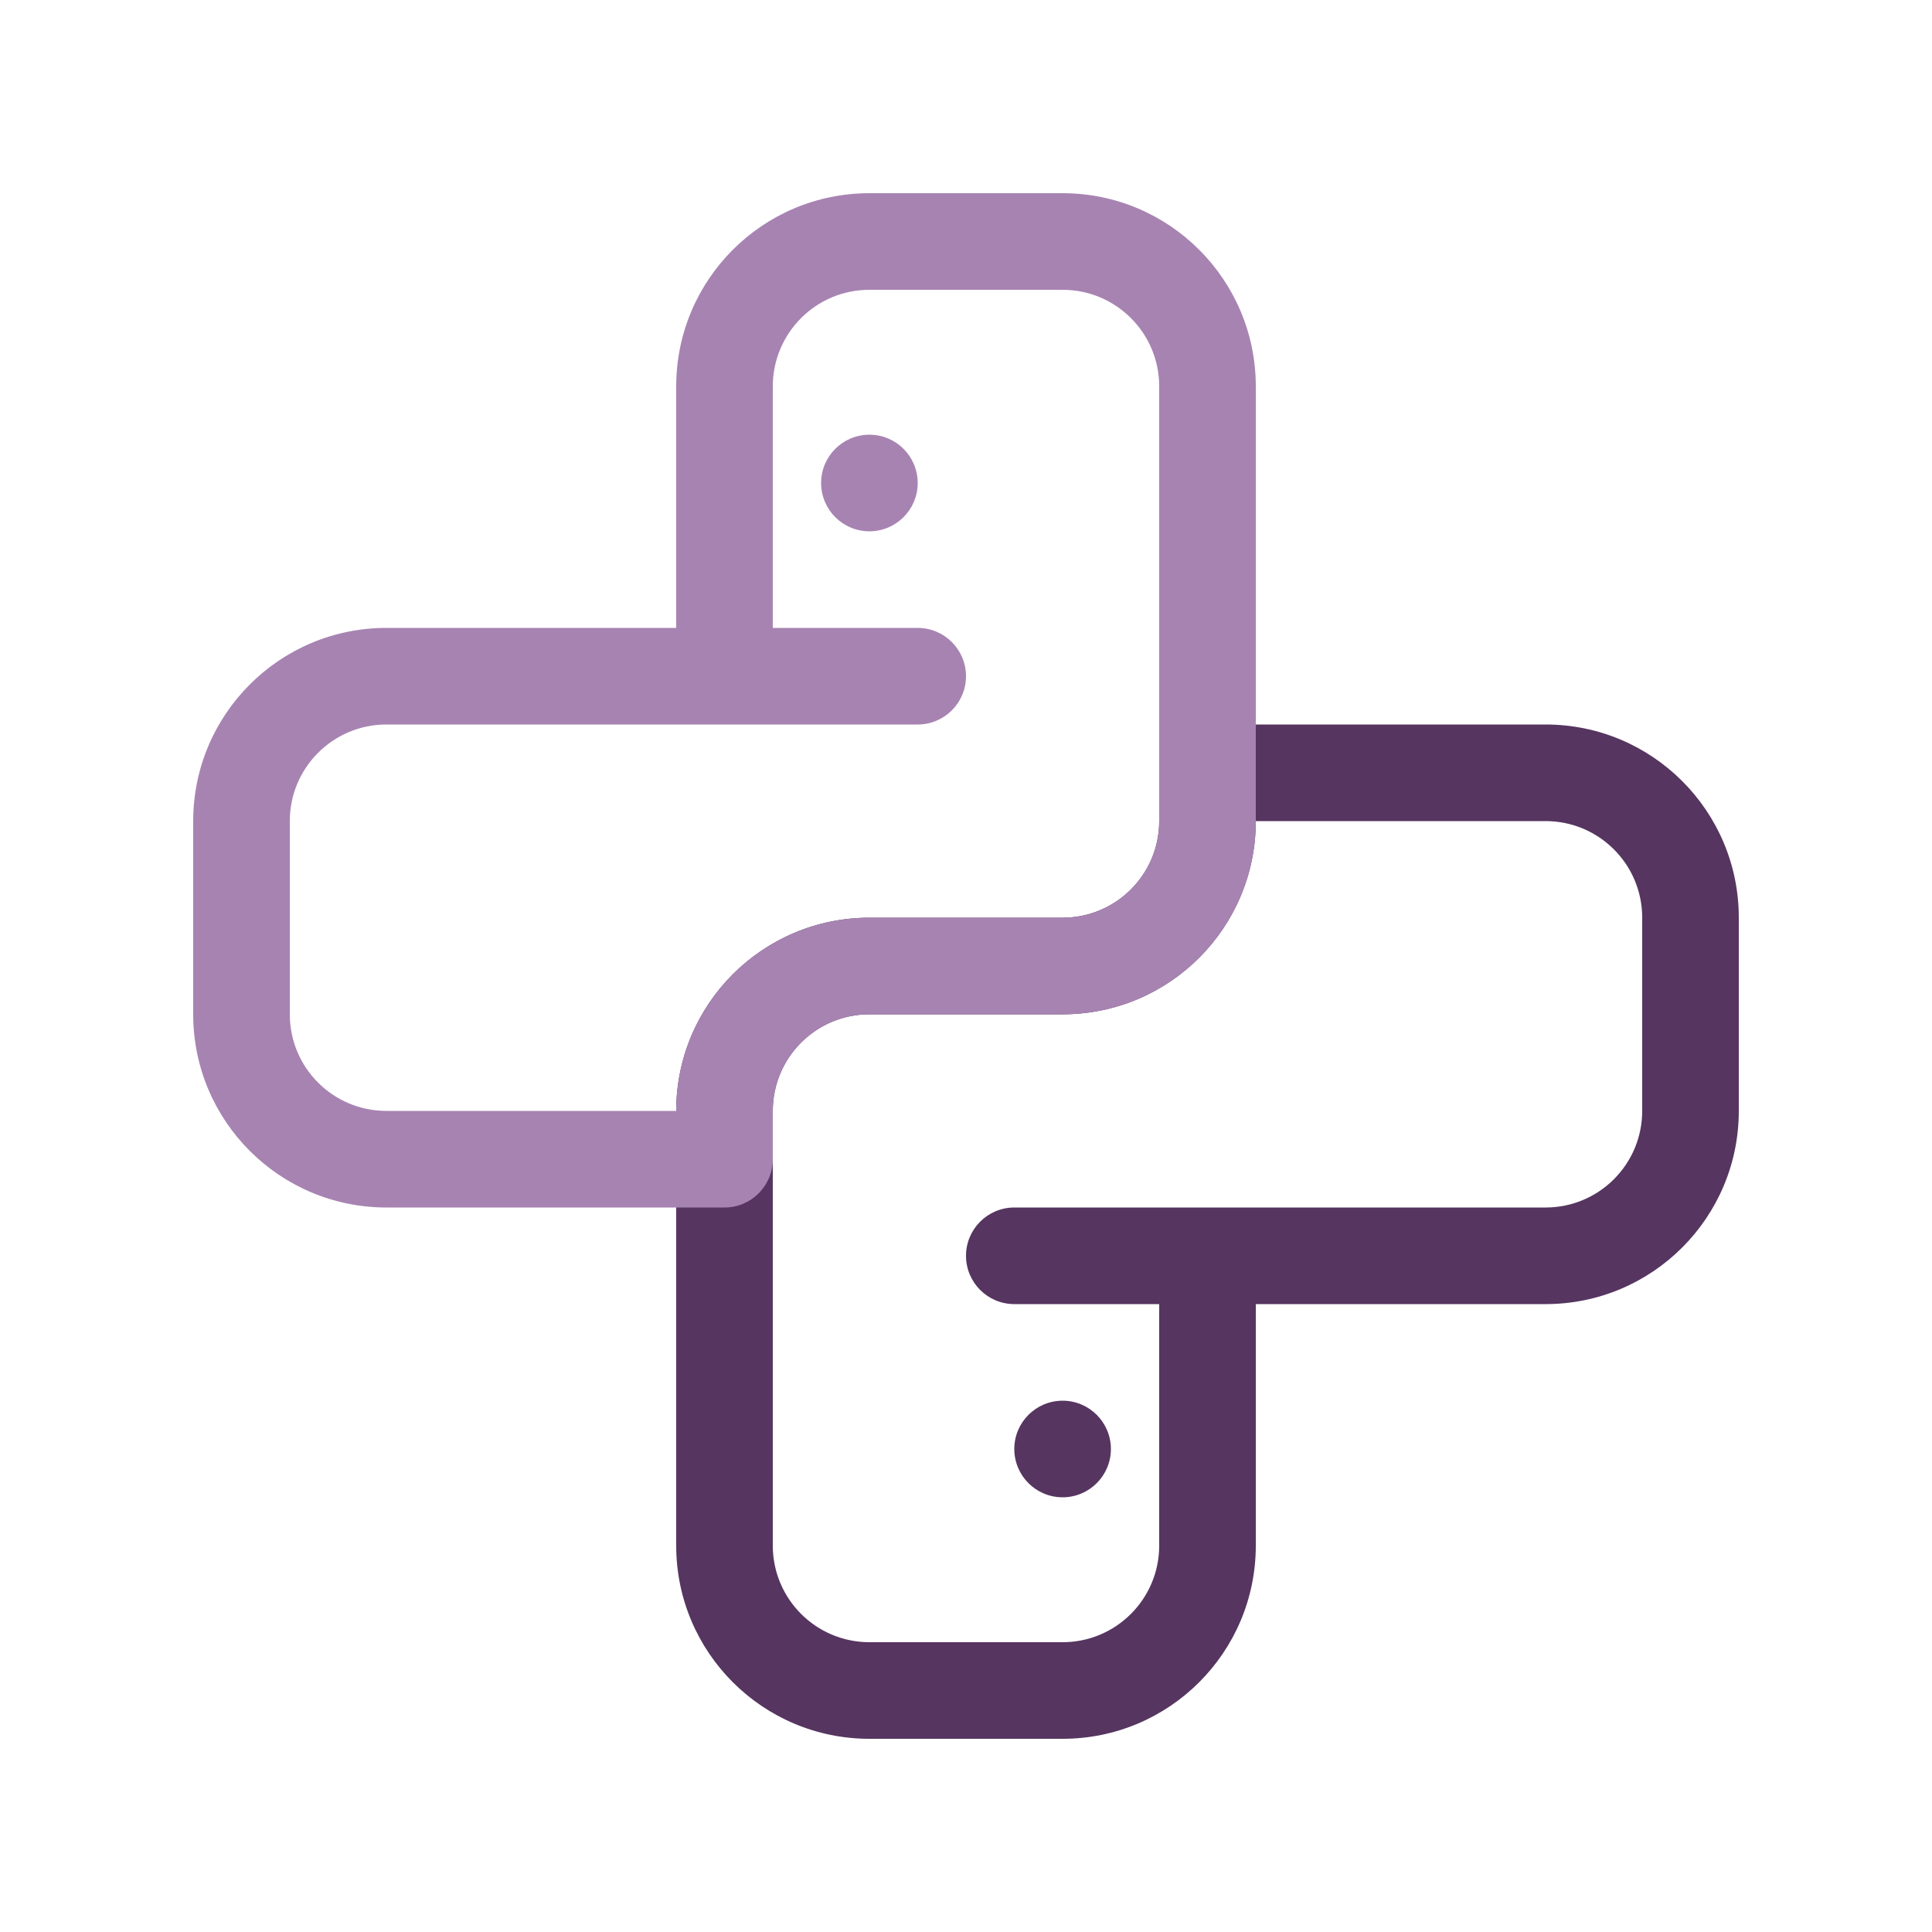
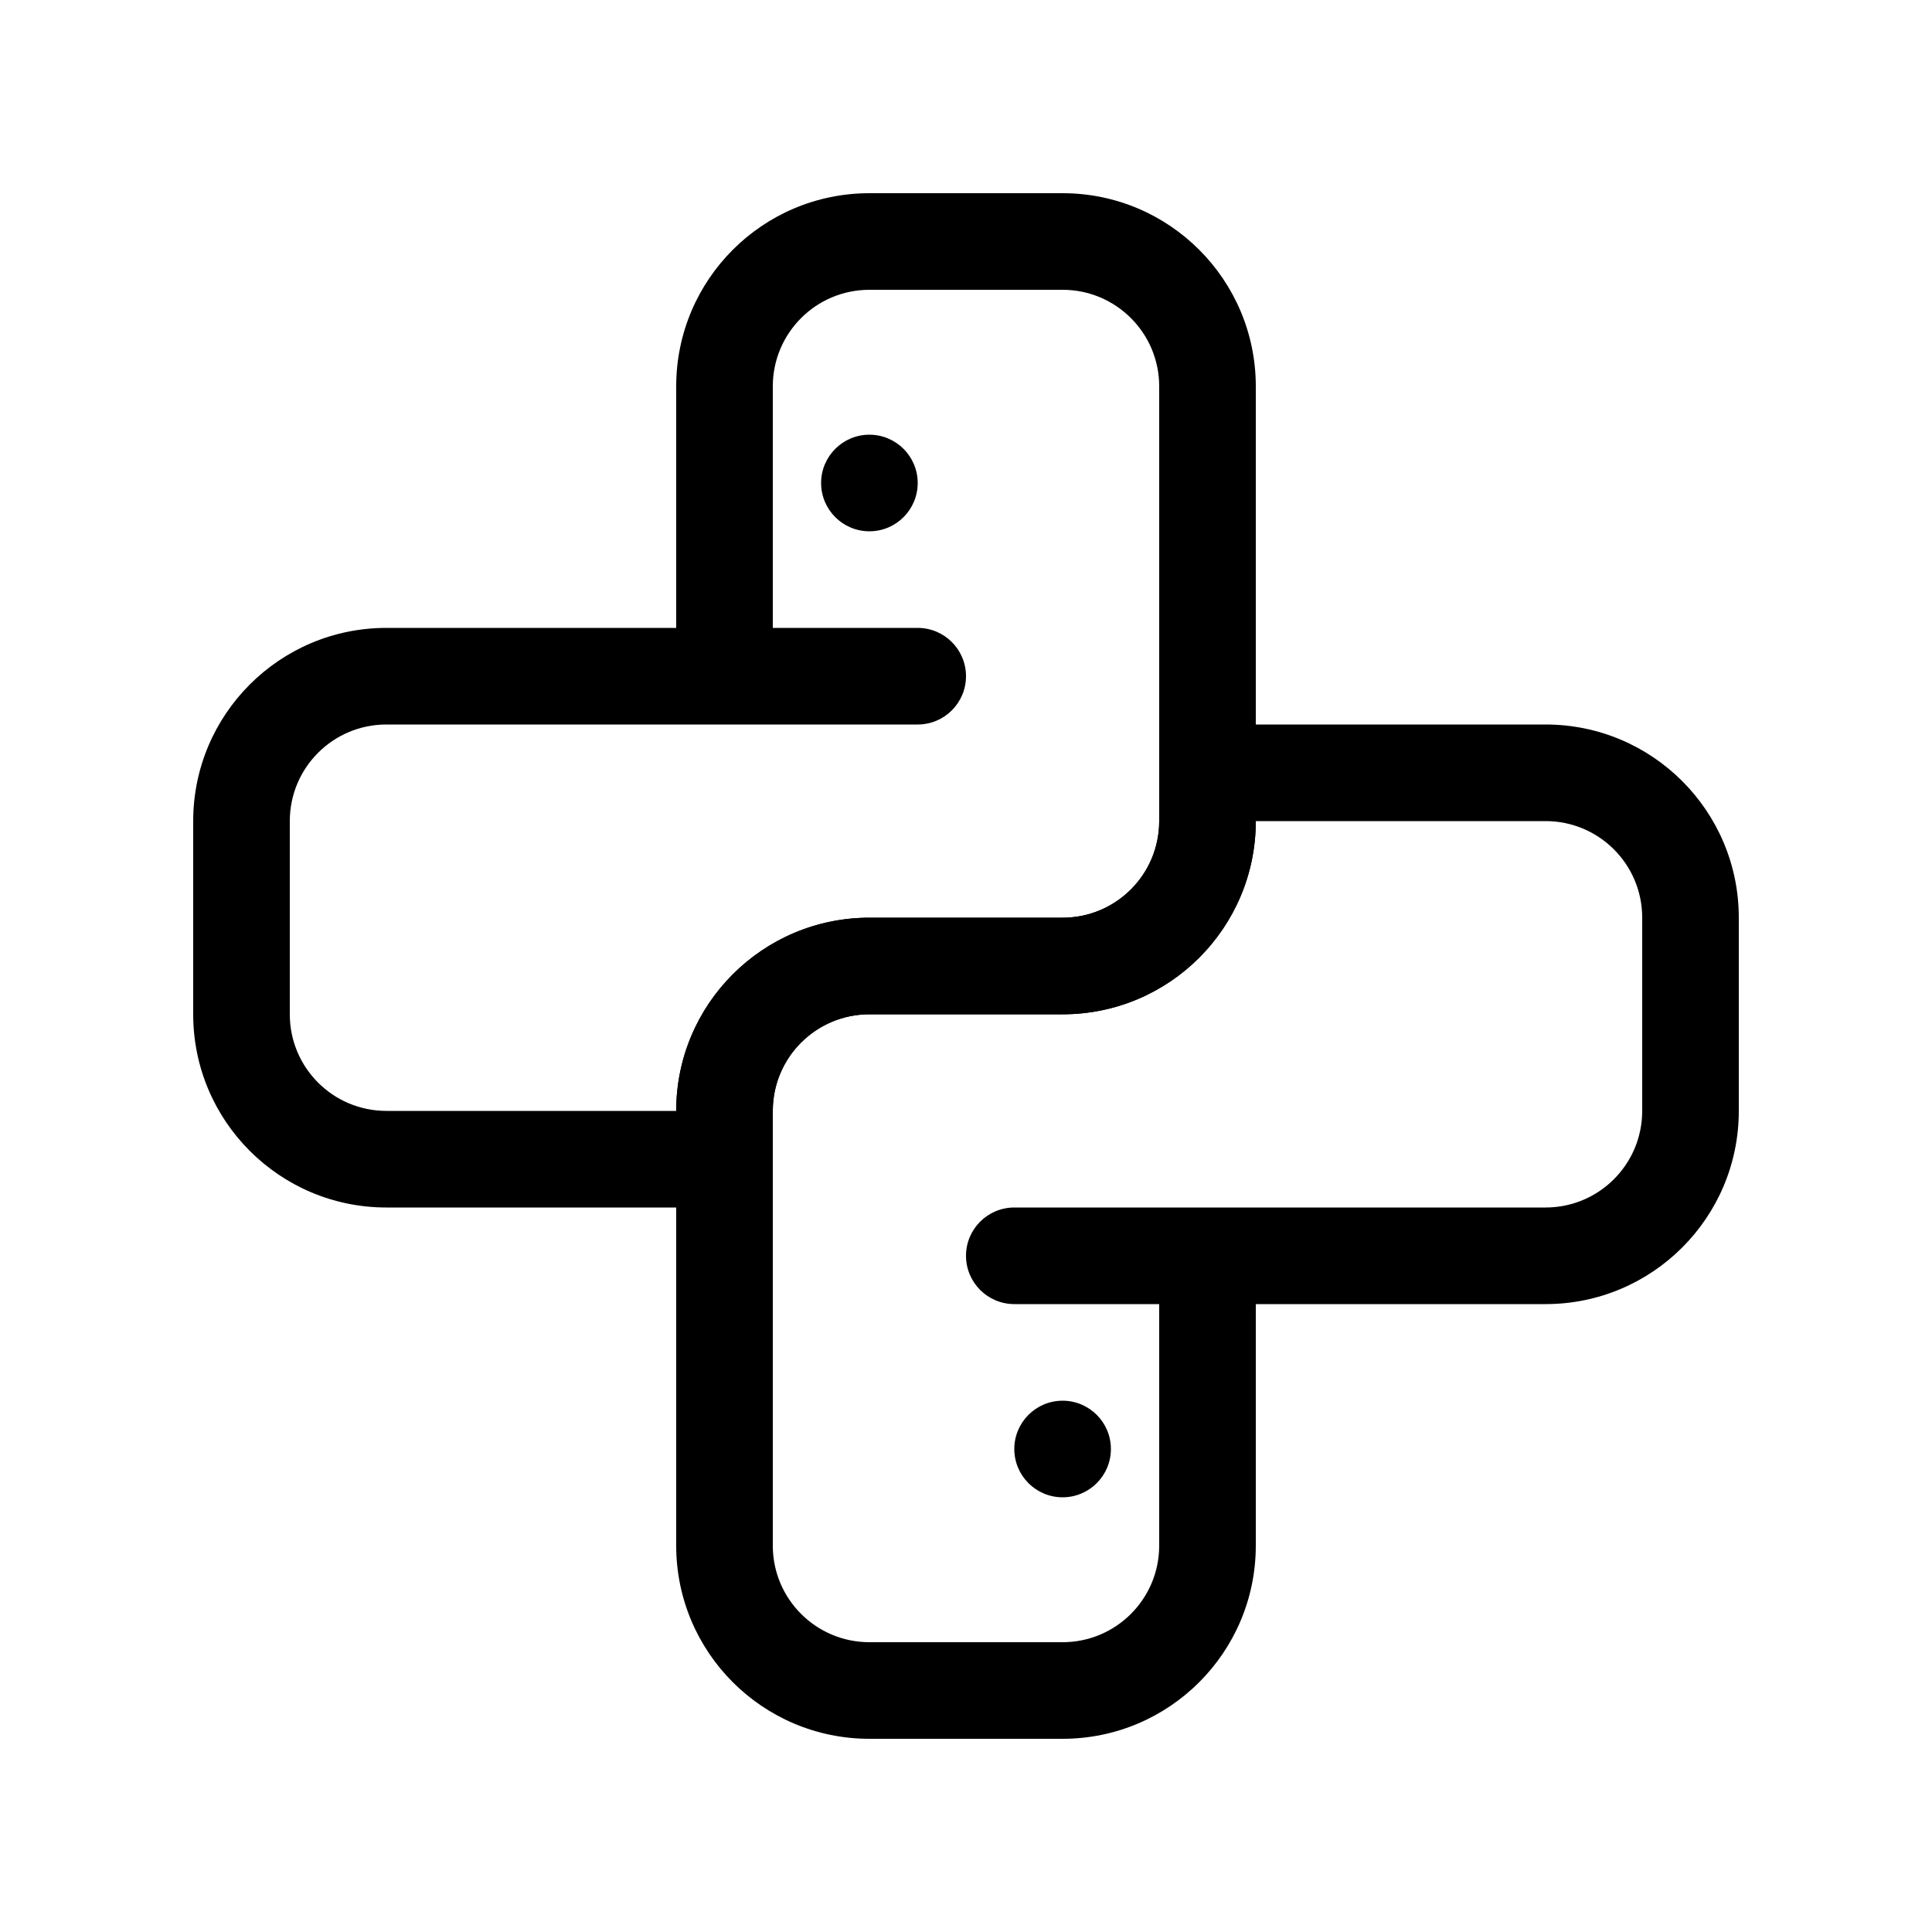
<svg xmlns="http://www.w3.org/2000/svg" fill="none" viewBox="0 0 40 40">
-   <path fill="#563560" fill-rule="evenodd" d="M24 16C24 15.448 24.448 15 25 15H32C34.209 15 36 16.791 36 19V23C36 25.209 34.209 27 32 27H26V32C26 34.209 24.209 36 22 36H18C15.791 36 14 34.209 14 32V23C14 20.791 15.791 19 18 19H22C23.105 19 24 18.105 24 17V16ZM24 27H21C20.448 27 20 26.552 20 26C20 25.448 20.448 25 21 25H32C33.105 25 34 24.105 34 23V19C34 17.895 33.105 17 32 17H26C26 19.209 24.209 21 22 21H18C16.895 21 16 21.895 16 23V32C16 33.105 16.895 34 18 34H22C23.105 34 24 33.105 24 32V27Z" clip-rule="evenodd" />
-   <path fill="#563560" d="M23 30C23 30.552 22.552 31 22 31C21.448 31 21 30.552 21 30C21 29.448 21.448 29 22 29C22.552 29 23 29.448 23 30Z" />
-   <path fill="#a783b2" fill-rule="evenodd" d="M14 8C14 5.791 15.791 4 18 4H22C24.209 4 26 5.791 26 8V17C26 19.209 24.209 21 22 21H18C16.895 21 16 21.895 16 23V24C16 24.552 15.552 25 15 25H8C5.791 25 4 23.209 4 21V17C4 14.791 5.791 13 8 13H14V8ZM16 13H19C19.552 13 20 13.448 20 14C20 14.552 19.552 15 19 15H8C6.895 15 6 15.895 6 17V21C6 22.105 6.895 23 8 23H14C14 20.791 15.791 19 18 19H22C23.105 19 24 18.105 24 17V8C24 6.895 23.105 6 22 6H18C16.895 6 16 6.895 16 8V13Z" clip-rule="evenodd" />
-   <path fill="#a783b2" d="M19 10C19 10.552 18.552 11 18 11C17.448 11 17 10.552 17 10C17 9.448 17.448 9 18 9C18.552 9 19 9.448 19 10Z" />
+   <path fill="#000" fill-rule="evenodd" d="M24 16C24 15.448 24.448 15 25 15H32C34.209 15 36 16.791 36 19V23C36 25.209 34.209 27 32 27H26V32C26 34.209 24.209 36 22 36H18C15.791 36 14 34.209 14 32V23C14 20.791 15.791 19 18 19H22C23.105 19 24 18.105 24 17V16ZM24 27H21C20.448 27 20 26.552 20 26C20 25.448 20.448 25 21 25H32C33.105 25 34 24.105 34 23V19C34 17.895 33.105 17 32 17H26C26 19.209 24.209 21 22 21H18C16.895 21 16 21.895 16 23V32C16 33.105 16.895 34 18 34H22C23.105 34 24 33.105 24 32V27Z" clip-rule="evenodd" />
+   <path fill="#000" d="M23 30C23 30.552 22.552 31 22 31C21.448 31 21 30.552 21 30C21 29.448 21.448 29 22 29C22.552 29 23 29.448 23 30Z" />
+   <path fill="#000" fill-rule="evenodd" d="M14 8C14 5.791 15.791 4 18 4H22C24.209 4 26 5.791 26 8V17C26 19.209 24.209 21 22 21H18C16.895 21 16 21.895 16 23V24C16 24.552 15.552 25 15 25H8C5.791 25 4 23.209 4 21V17C4 14.791 5.791 13 8 13H14V8ZM16 13H19C19.552 13 20 13.448 20 14C20 14.552 19.552 15 19 15H8C6.895 15 6 15.895 6 17V21C6 22.105 6.895 23 8 23H14C14 20.791 15.791 19 18 19H22C23.105 19 24 18.105 24 17V8C24 6.895 23.105 6 22 6H18C16.895 6 16 6.895 16 8V13Z" clip-rule="evenodd" />
+   <path fill="#000" d="M19 10C19 10.552 18.552 11 18 11C17.448 11 17 10.552 17 10C17 9.448 17.448 9 18 9C18.552 9 19 9.448 19 10Z" />
</svg>
